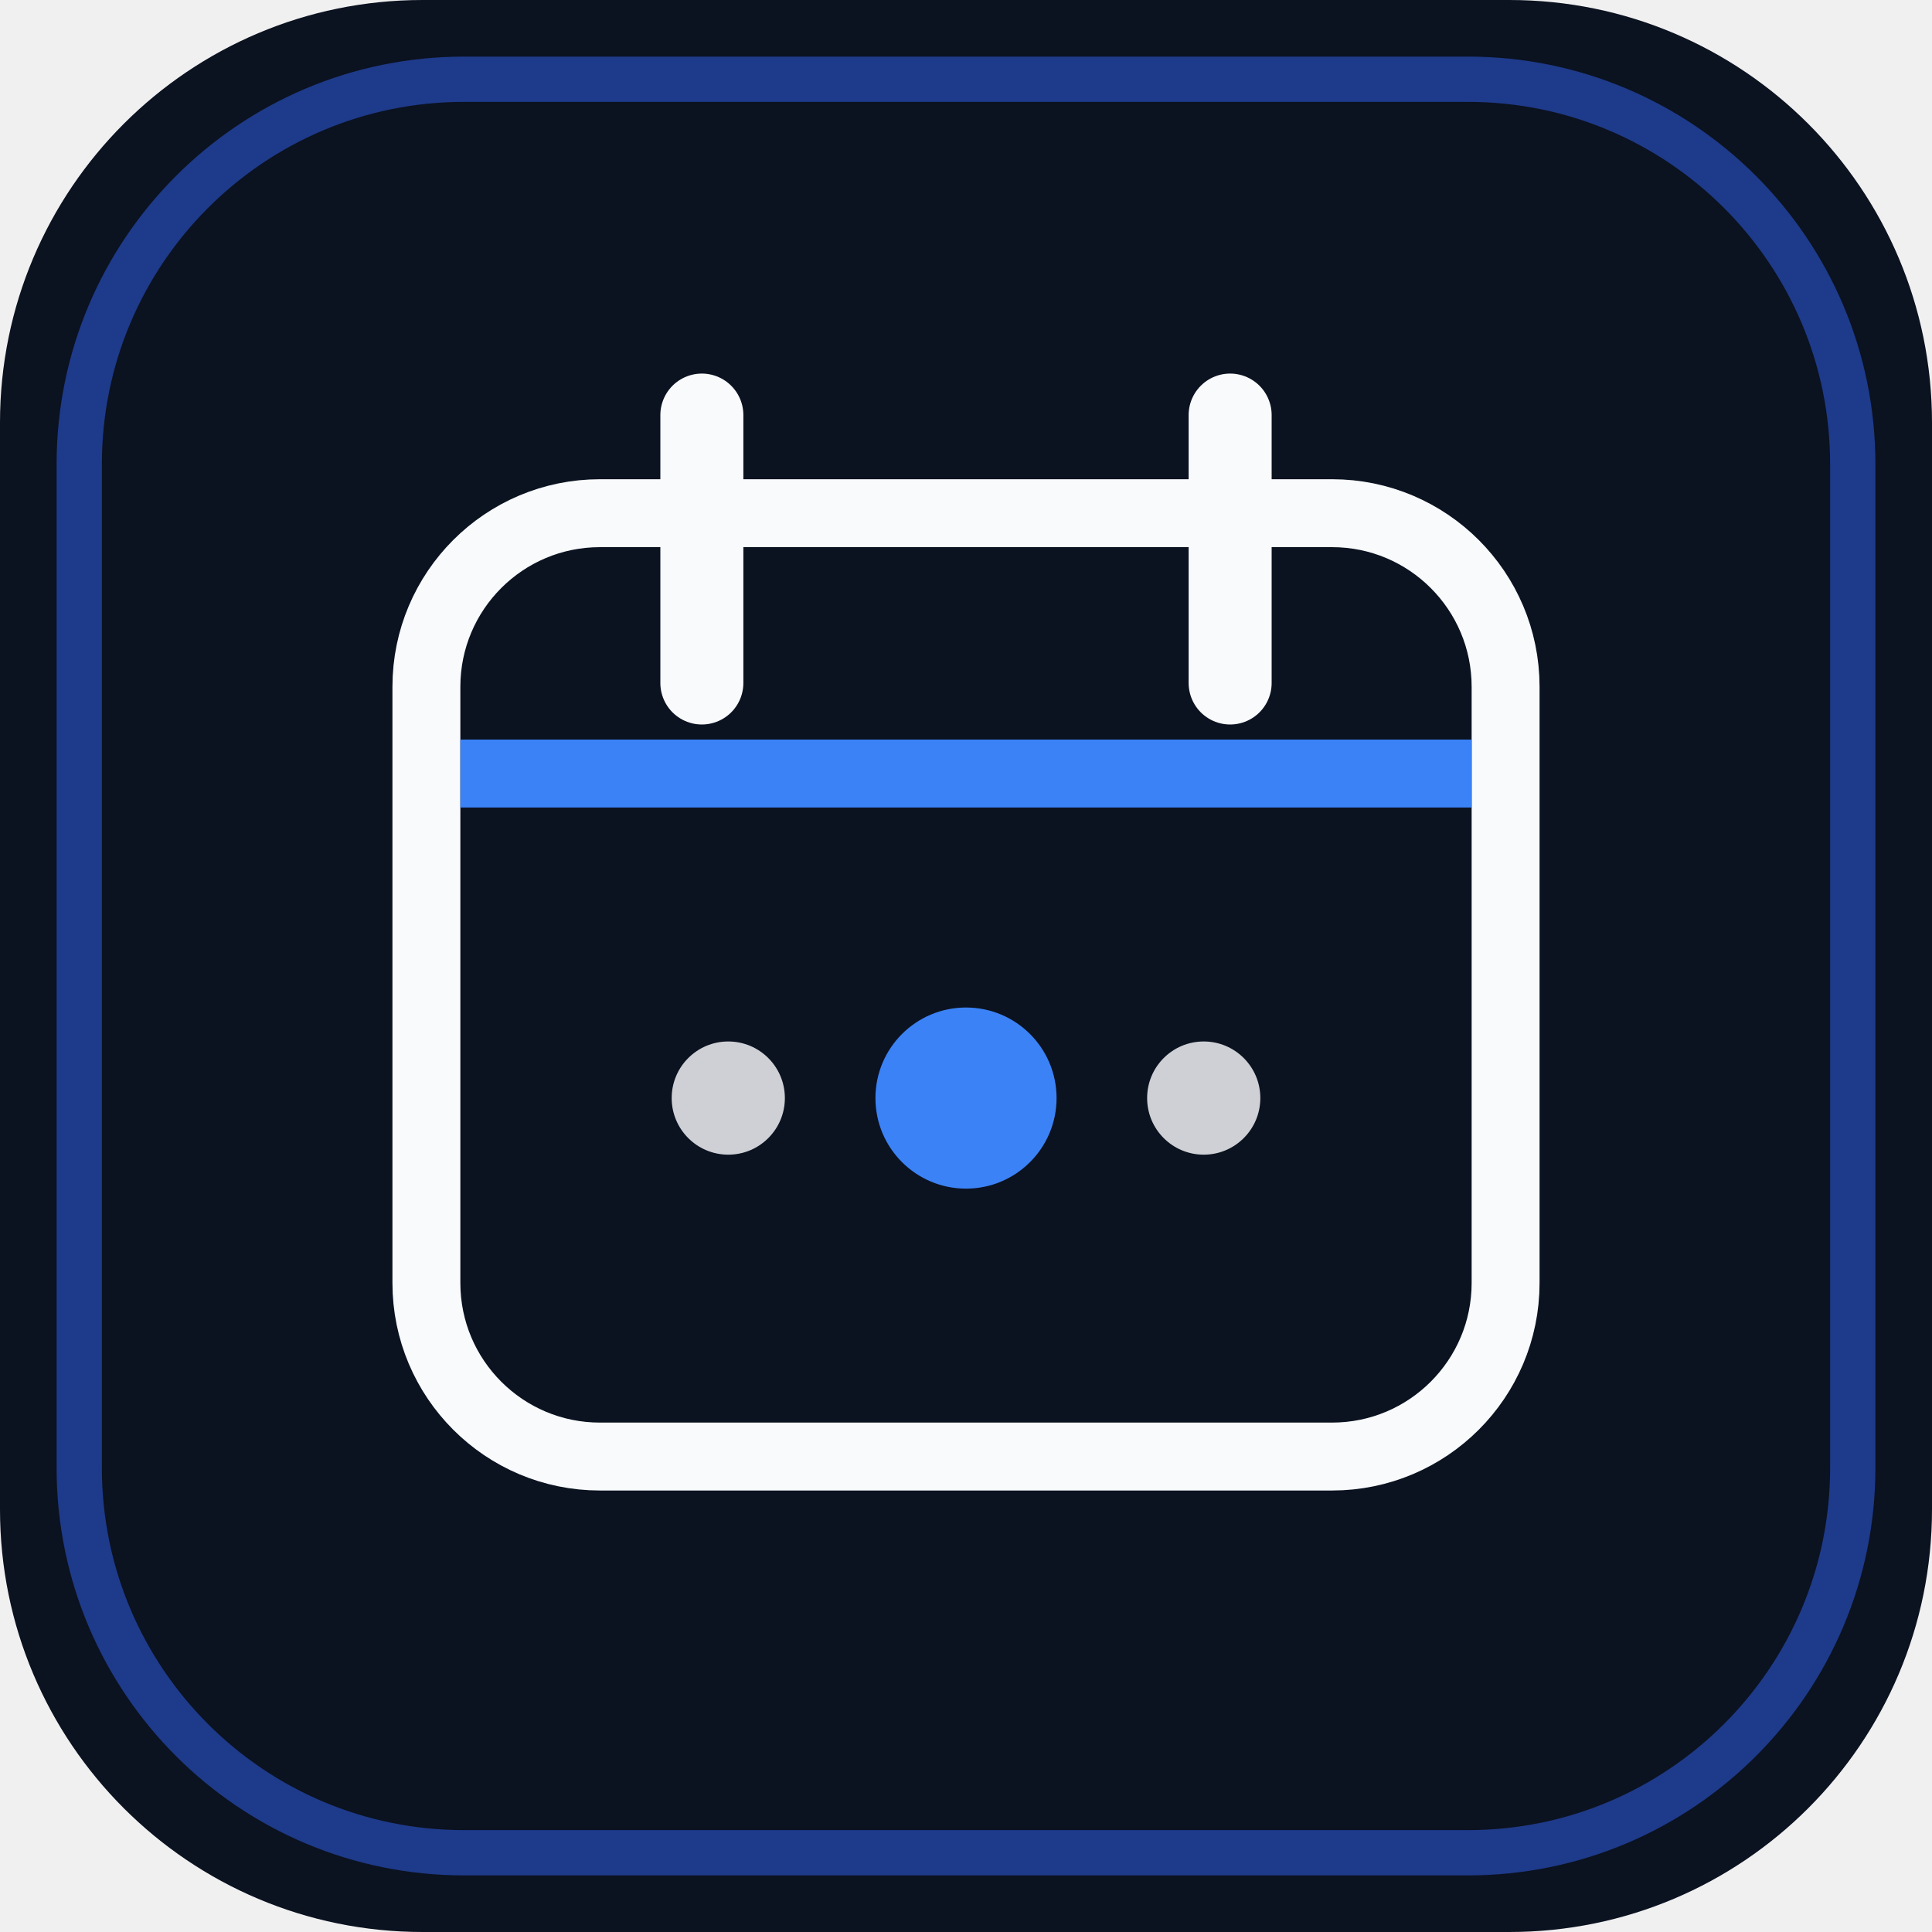
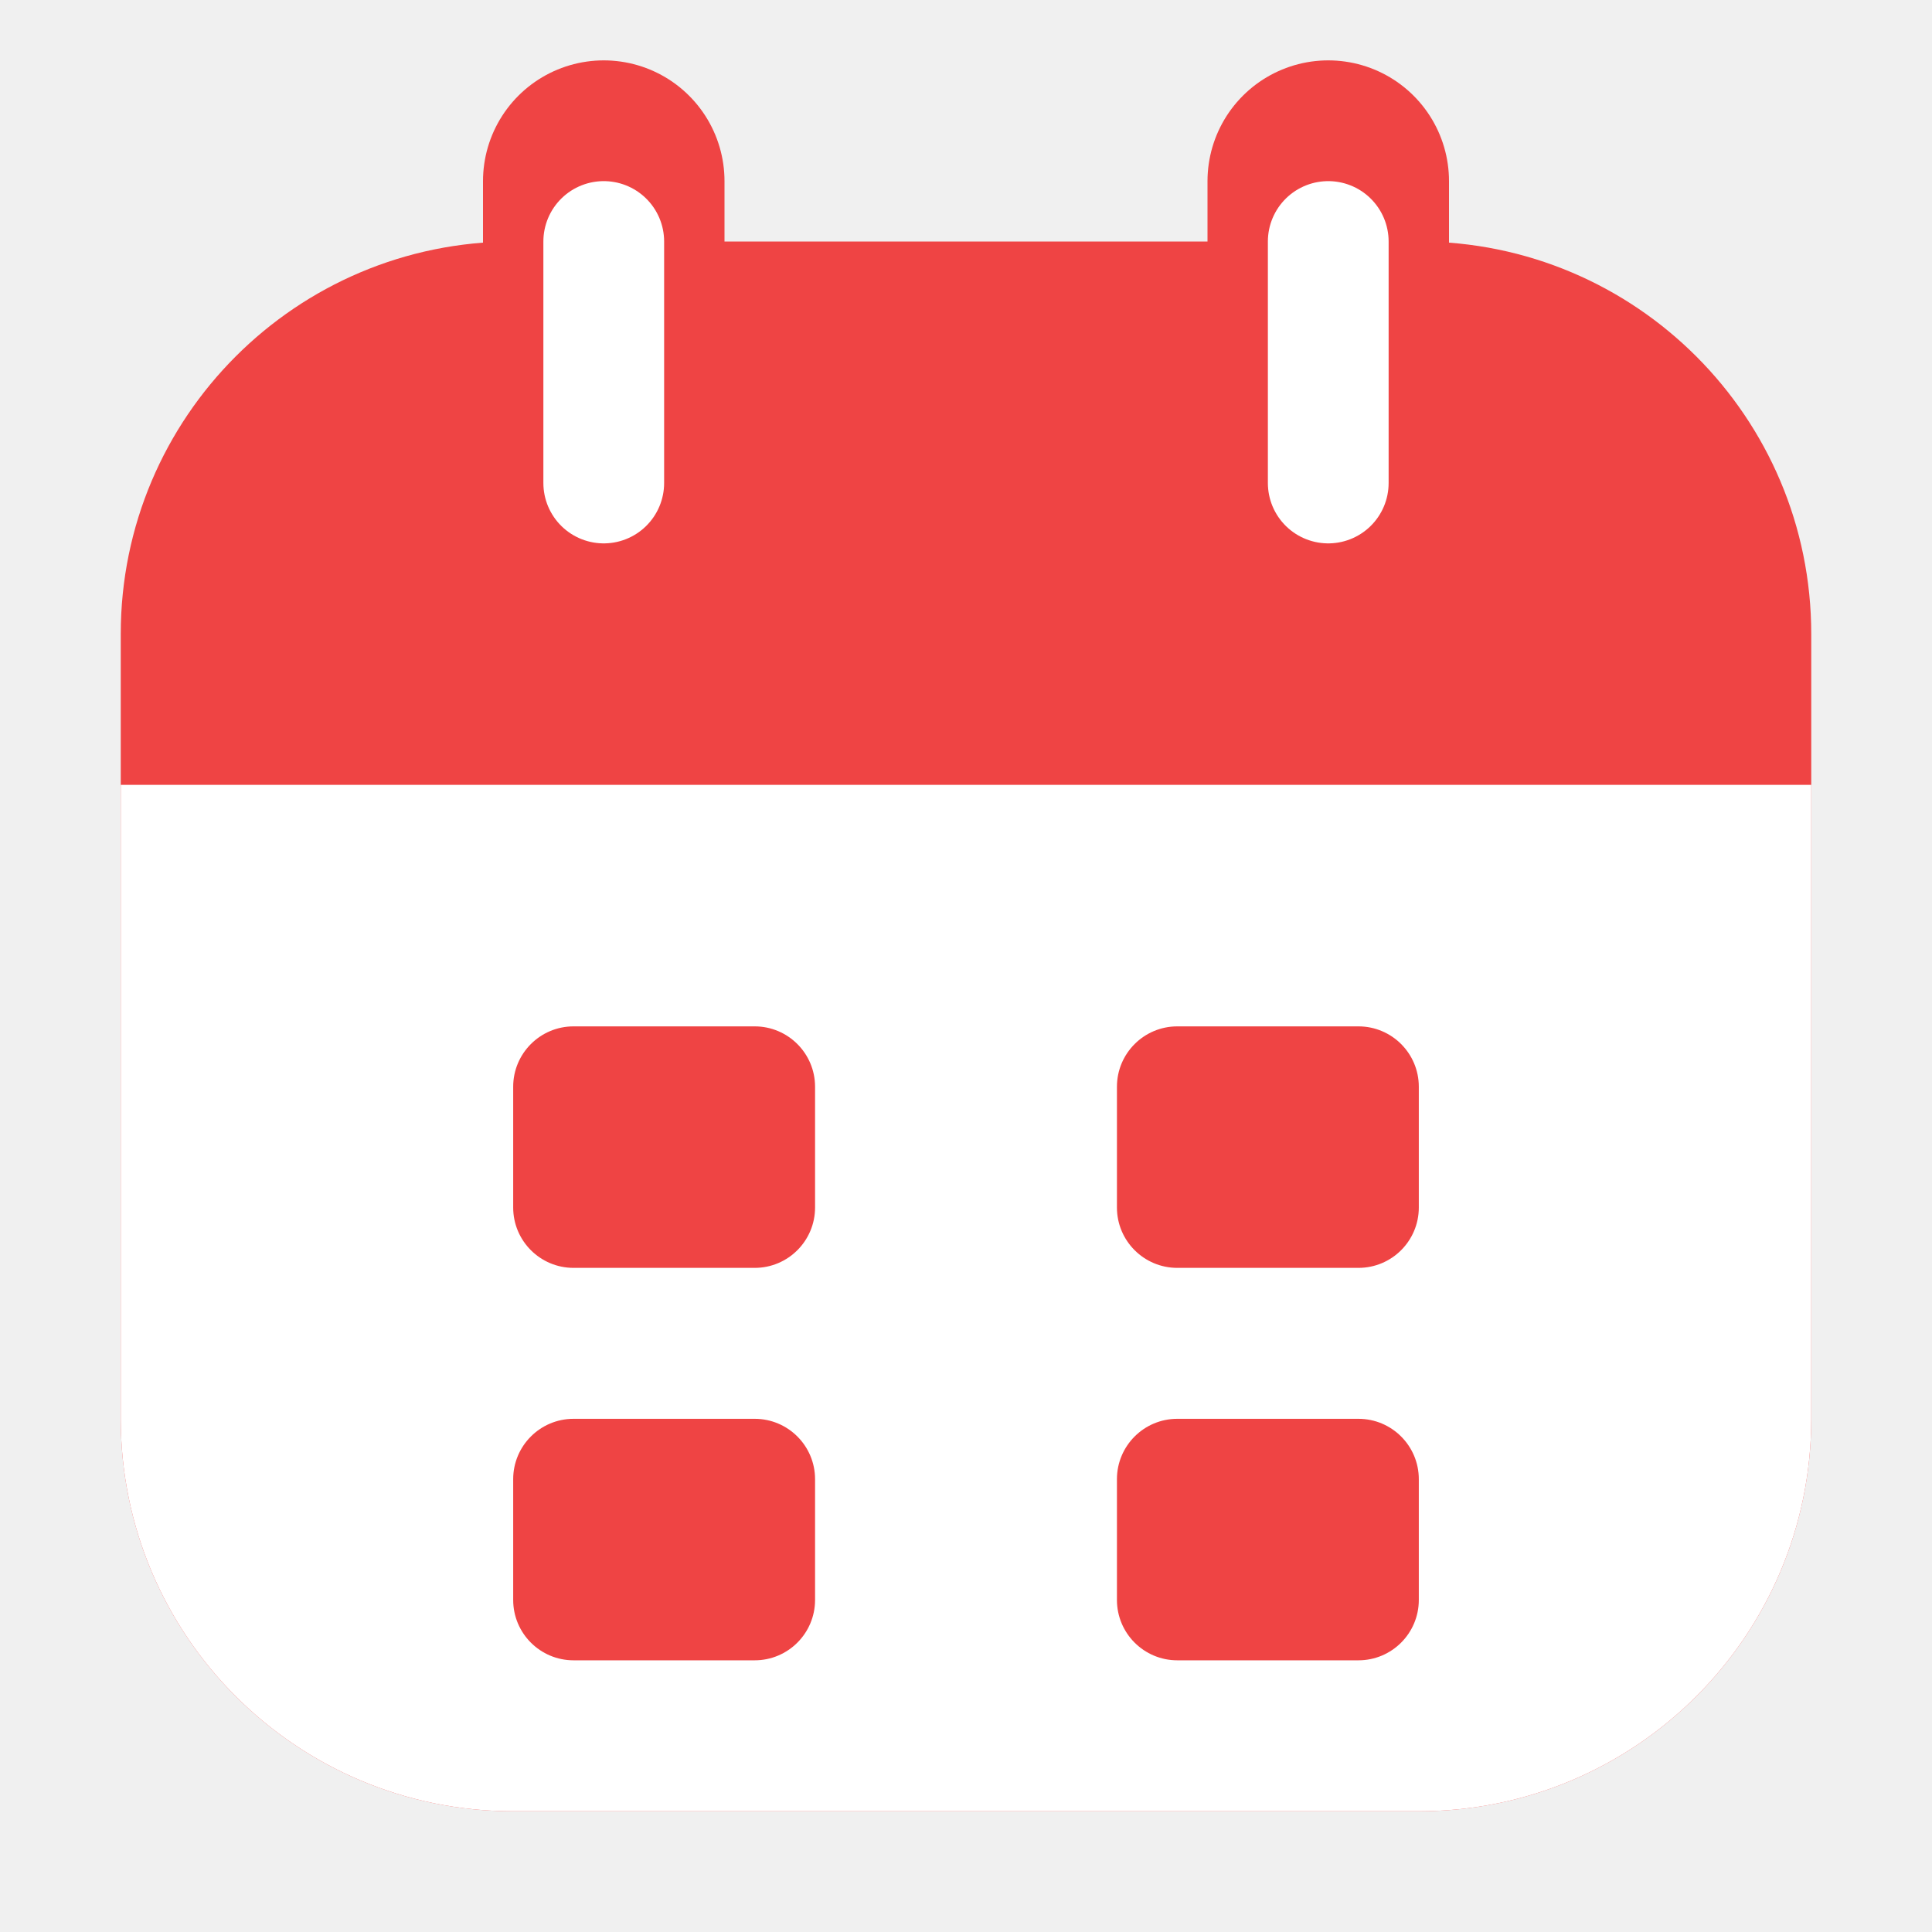
- <svg xmlns="http://www.w3.org/2000/svg" viewBox="0 0 1024 1024" role="img" aria-labelledby="title desc">
-   <rect width="1024" height="1024" rx="224" fill="#0b1220" />
-   <rect x="42" y="42" width="940" height="940" rx="204" fill="none" stroke="#1e3a8a" stroke-width="24" />
-   <rect x="226" y="272" width="572" height="500" rx="92" fill="none" stroke="#f8fafc" stroke-width="36" />
-   <path d="M244 410h536" stroke="#3b82f6" stroke-width="36" />
-   <path d="M372 220v142M652 220v142" stroke="#f8fafc" stroke-width="44" stroke-linecap="round" />
-   <circle cx="386" cy="582" r="30" fill="#f8fafc" fill-opacity="0.82" />
-   <circle cx="512" cy="582" r="48" fill="#3b82f6" />
-   <circle cx="638" cy="582" r="30" fill="#f8fafc" fill-opacity="0.82" />
+ <svg xmlns="http://www.w3.org/2000/svg" viewBox="0 0 64 64">
+   <rect x="4" y="8" width="56" height="52" rx="13" fill="#ef4444" />
+   <path d="M4 26h56v21a13 13 0 0 1-13 13H17A13 13 0 0 1 4 47Z" fill="#fff" />
+   <path d="M20 6v10M44 6v10" stroke="#ef4444" stroke-width="8" stroke-linecap="round" />
+   <path d="M20 8v8M44 8v8" stroke="#fff" stroke-width="4" stroke-linecap="round" />
+   <g fill="#ef4444">
+     <rect x="17" y="34" width="10" height="8" rx="2" />
+     <rect x="37" y="34" width="10" height="8" rx="2" />
+     <rect x="17" y="47" width="10" height="8" rx="2" />
+     <rect x="37" y="47" width="10" height="8" rx="2" />
+   </g>
</svg>
